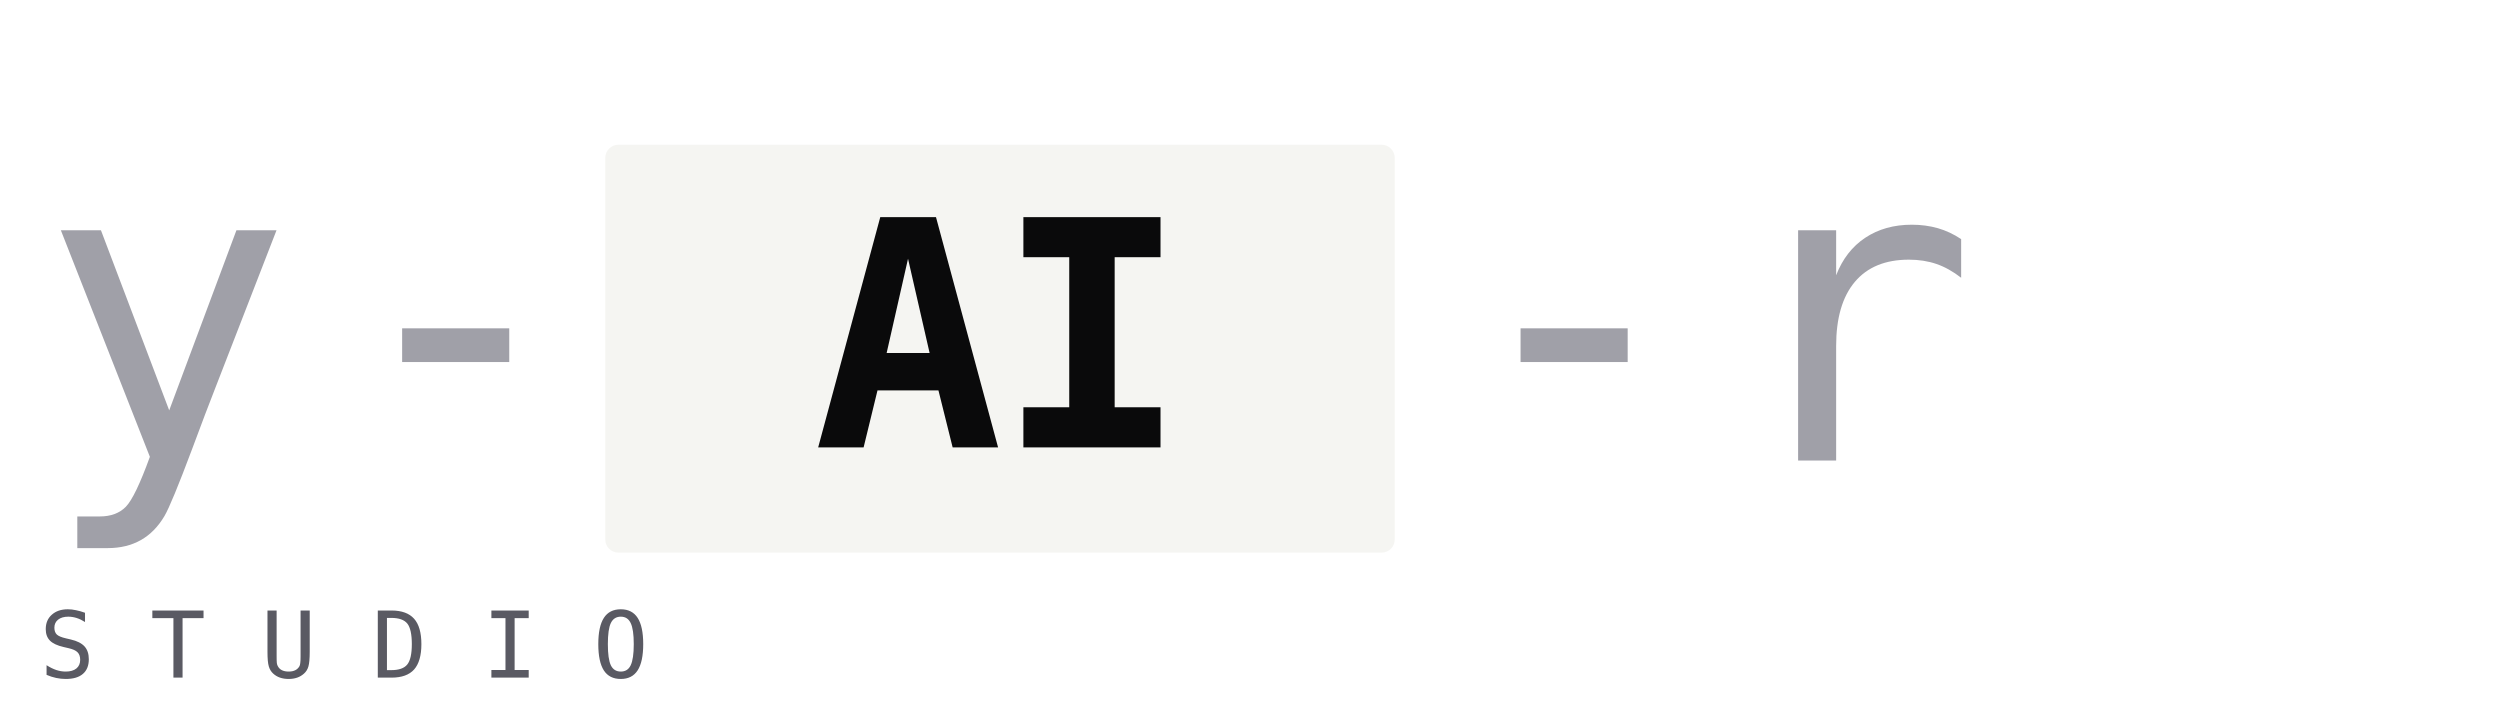
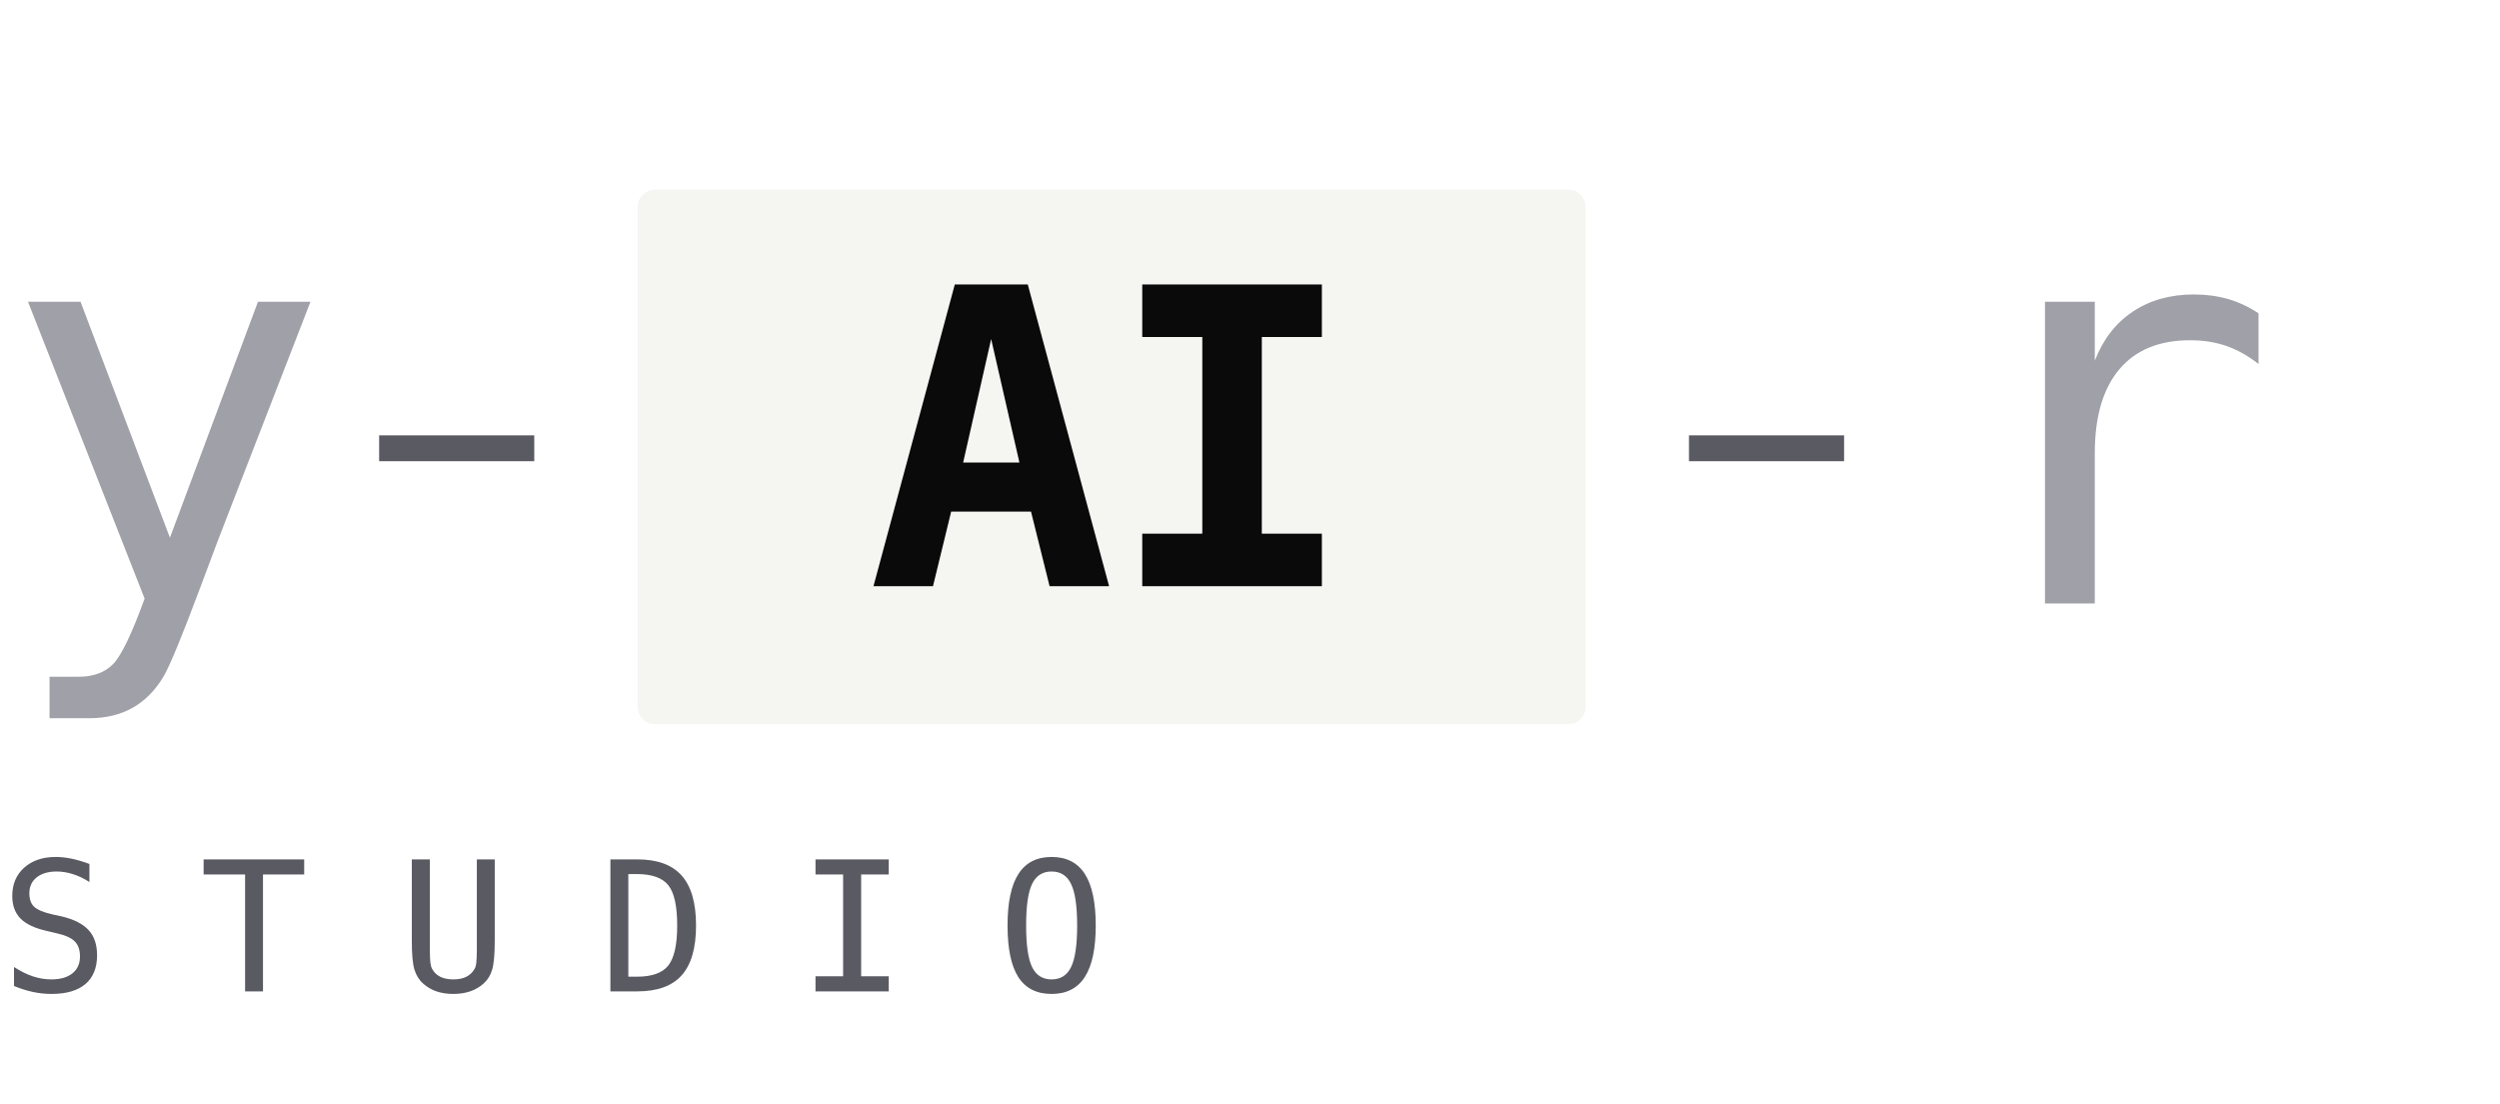
- <svg xmlns="http://www.w3.org/2000/svg" viewBox="0 0 380 110" width="380" height="110" role="img" aria-label="y[AI]r studio">
-   <text x="6" y="70" font-size="64" font-family="ui-monospace, 'SFMono-Regular', 'JetBrains Mono', Menlo, Consolas, monospace" font-weight="500" fill="#A0A0A8" style="letter-spacing:-0.02em">y</text>
-   <text x="50" y="70" font-size="64" font-family="ui-monospace, 'SFMono-Regular', 'JetBrains Mono', Menlo, Consolas, monospace" font-weight="500" fill="#A0A0A8" style="letter-spacing:-0.02em">-</text>
-   <rect x="92" y="22" width="120" height="62" rx="2" fill="#F5F5F2" />
-   <text x="152" y="68" text-anchor="middle" font-size="48" font-family="ui-monospace, 'SFMono-Regular', 'JetBrains Mono', Menlo, Consolas, monospace" font-weight="700" fill="#0A0A0B" style="letter-spacing:-0.02em">AI</text>
-   <text x="220" y="70" font-size="64" font-family="ui-monospace, 'SFMono-Regular', 'JetBrains Mono', Menlo, Consolas, monospace" font-weight="500" fill="#A0A0A8" style="letter-spacing:-0.02em">-</text>
-   <text x="262" y="70" font-size="64" font-family="ui-monospace, 'SFMono-Regular', 'JetBrains Mono', Menlo, Consolas, monospace" font-weight="500" fill="#A0A0A8" style="letter-spacing:-0.02em">r</text>
-   <text x="6" y="103" font-size="14" font-family="ui-monospace, 'SFMono-Regular', 'JetBrains Mono', Menlo, Consolas, monospace" font-weight="500" fill="#5A5A63" style="letter-spacing:0.6em">STUDIO</text>
+ <svg xmlns="http://www.w3.org/2000/svg" viewBox="0 0 290 128" width="290" height="128" role="img" aria-label="y[AI]r studio">
+   <text x="0" y="70" font-size="64" font-family="ui-monospace, 'SFMono-Regular', 'JetBrains Mono', Menlo, Consolas, monospace" font-weight="500" fill="#A0A0A8" style="letter-spacing:-0.04em">y</text>
+   <rect x="44" y="50.5" width="18" height="3" fill="#5A5A63" />
+   <rect x="74" y="22" width="110" height="62" rx="2" fill="#F5F5F2" />
+   <text x="129" y="68" text-anchor="middle" font-size="48" font-family="ui-monospace, 'SFMono-Regular', 'JetBrains Mono', Menlo, Consolas, monospace" font-weight="700" fill="#0A0A0B" style="letter-spacing:-0.02em">AI</text>
+   <rect x="196" y="50.5" width="18" height="3" fill="#5A5A63" />
+   <text x="226" y="70" font-size="64" font-family="ui-monospace, 'SFMono-Regular', 'JetBrains Mono', Menlo, Consolas, monospace" font-weight="500" fill="#A0A0A8" style="letter-spacing:-0.04em">r</text>
+   <text x="0" y="115" font-size="21" font-family="ui-monospace, 'SFMono-Regular', 'JetBrains Mono', Menlo, Consolas, monospace" font-weight="500" fill="#5A5A63" style="letter-spacing:0.5em">STUDIO</text>
</svg>
